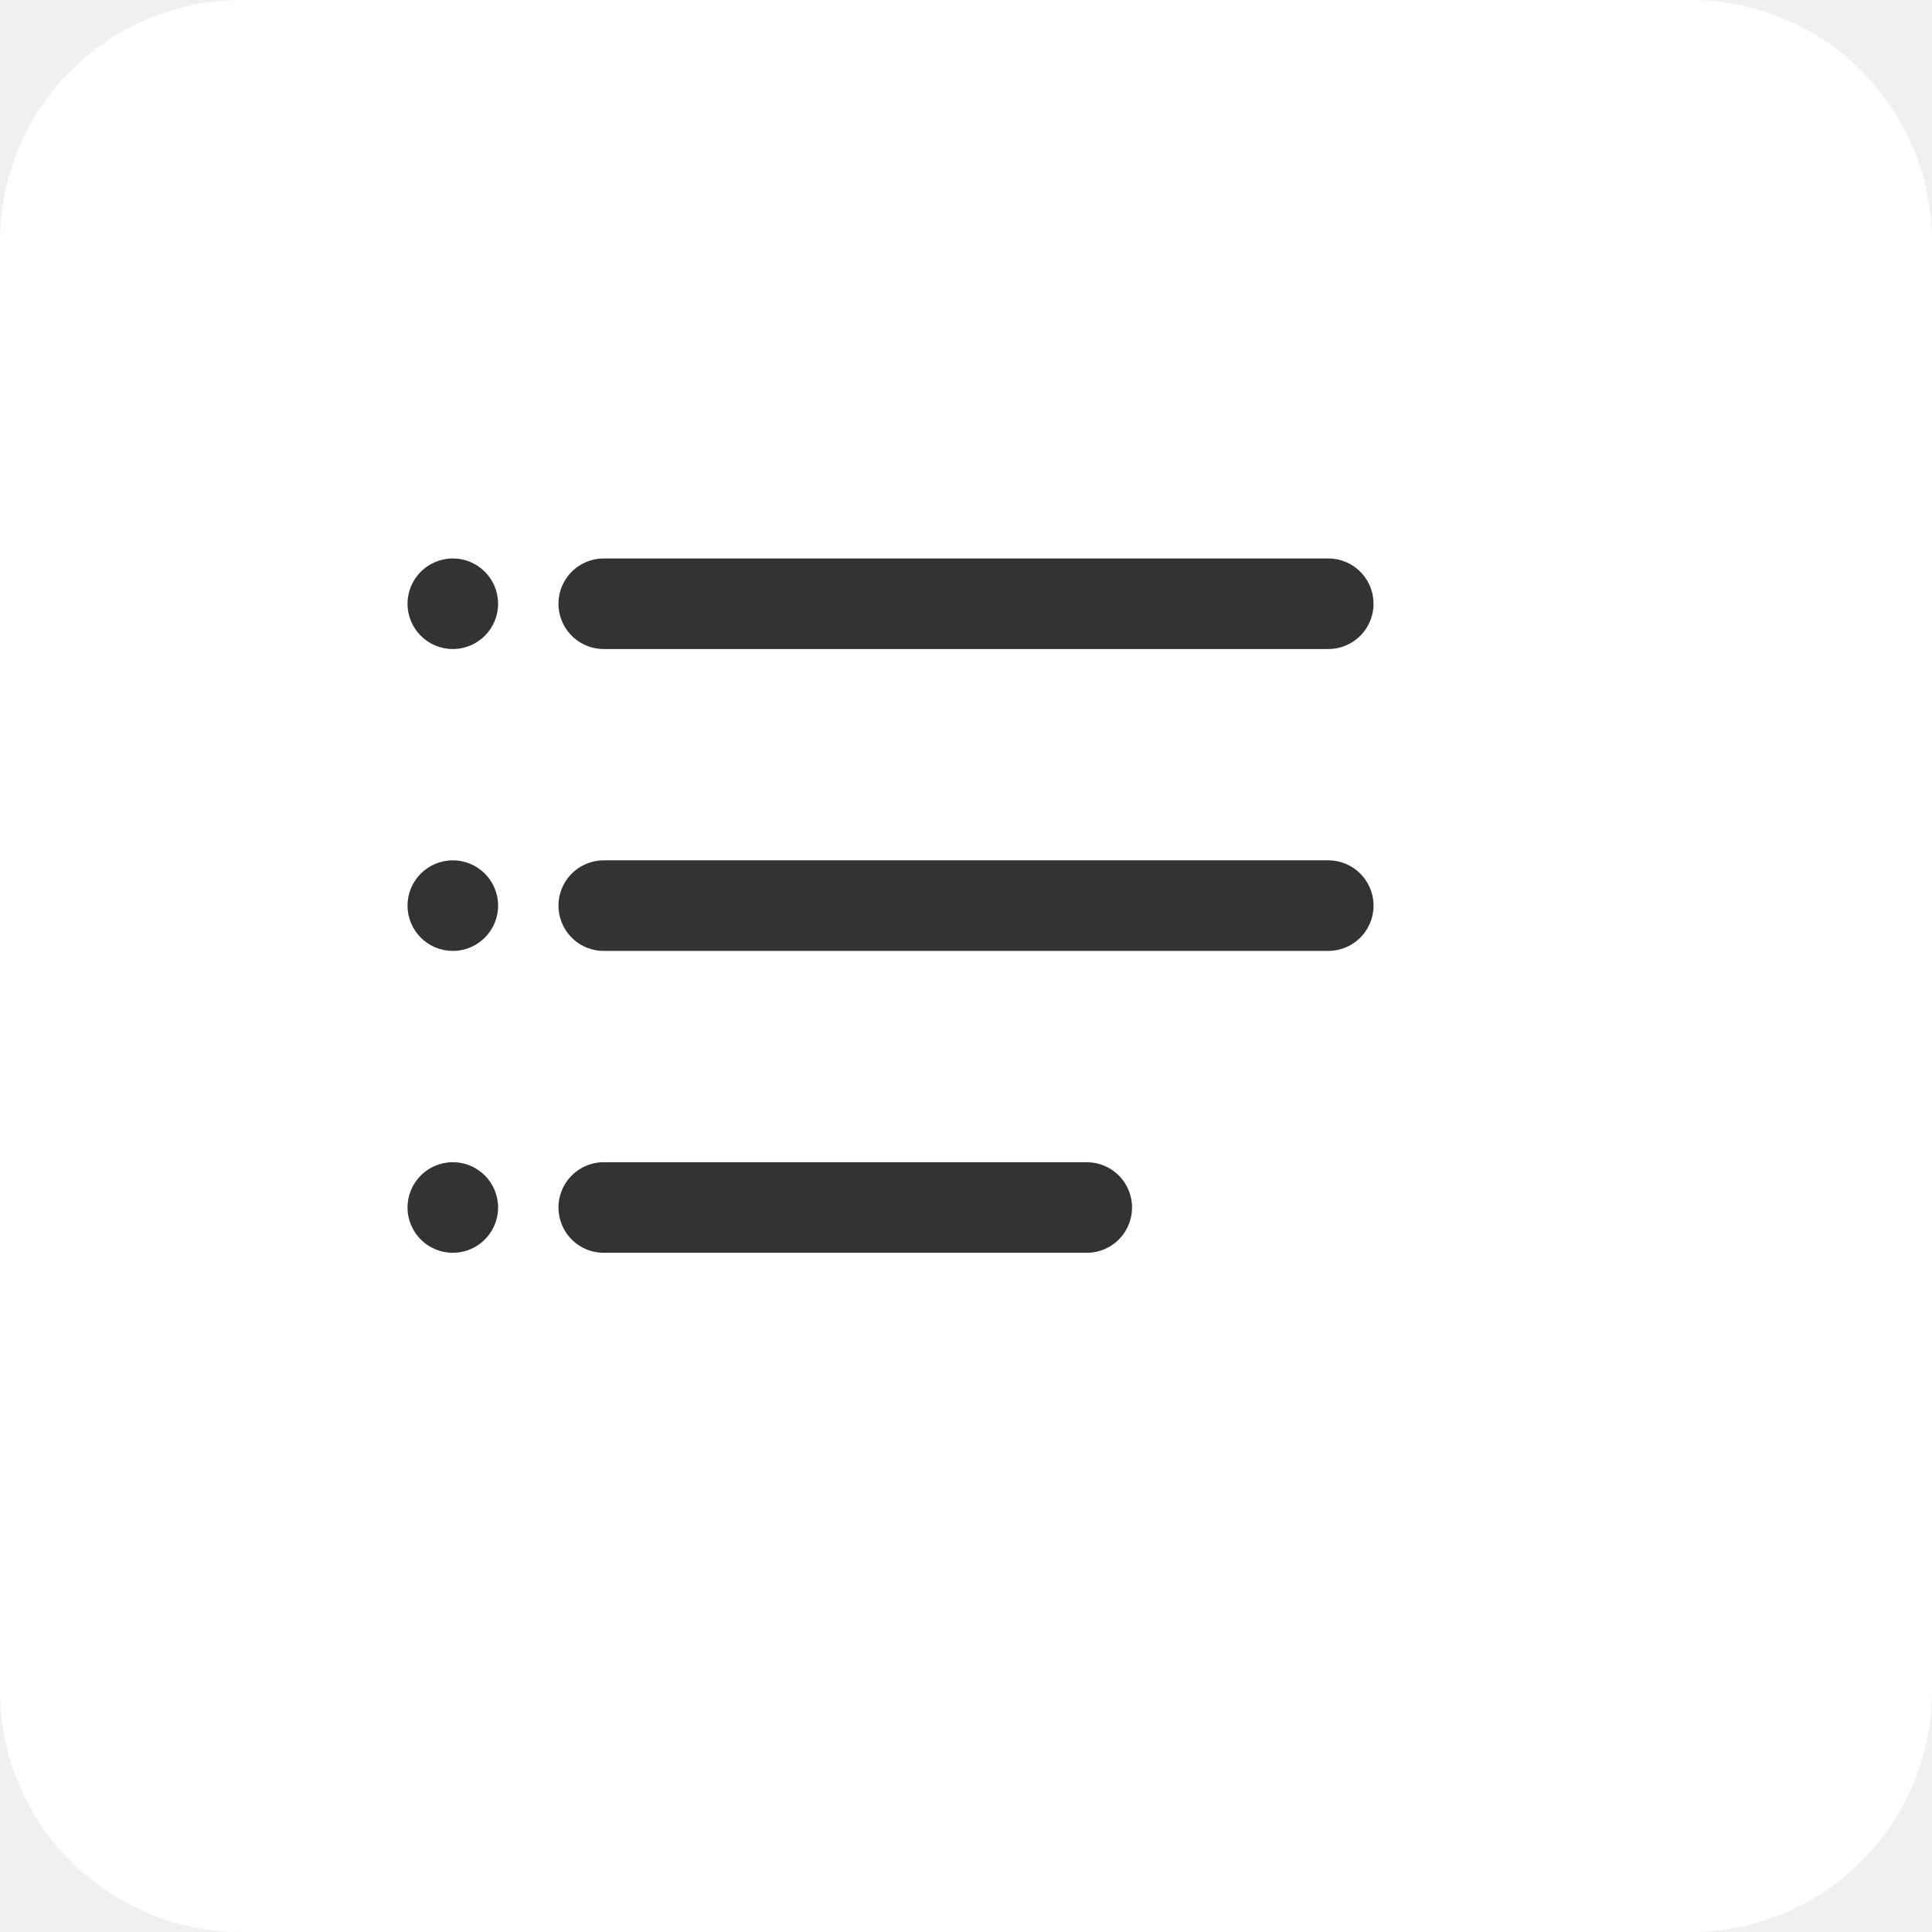
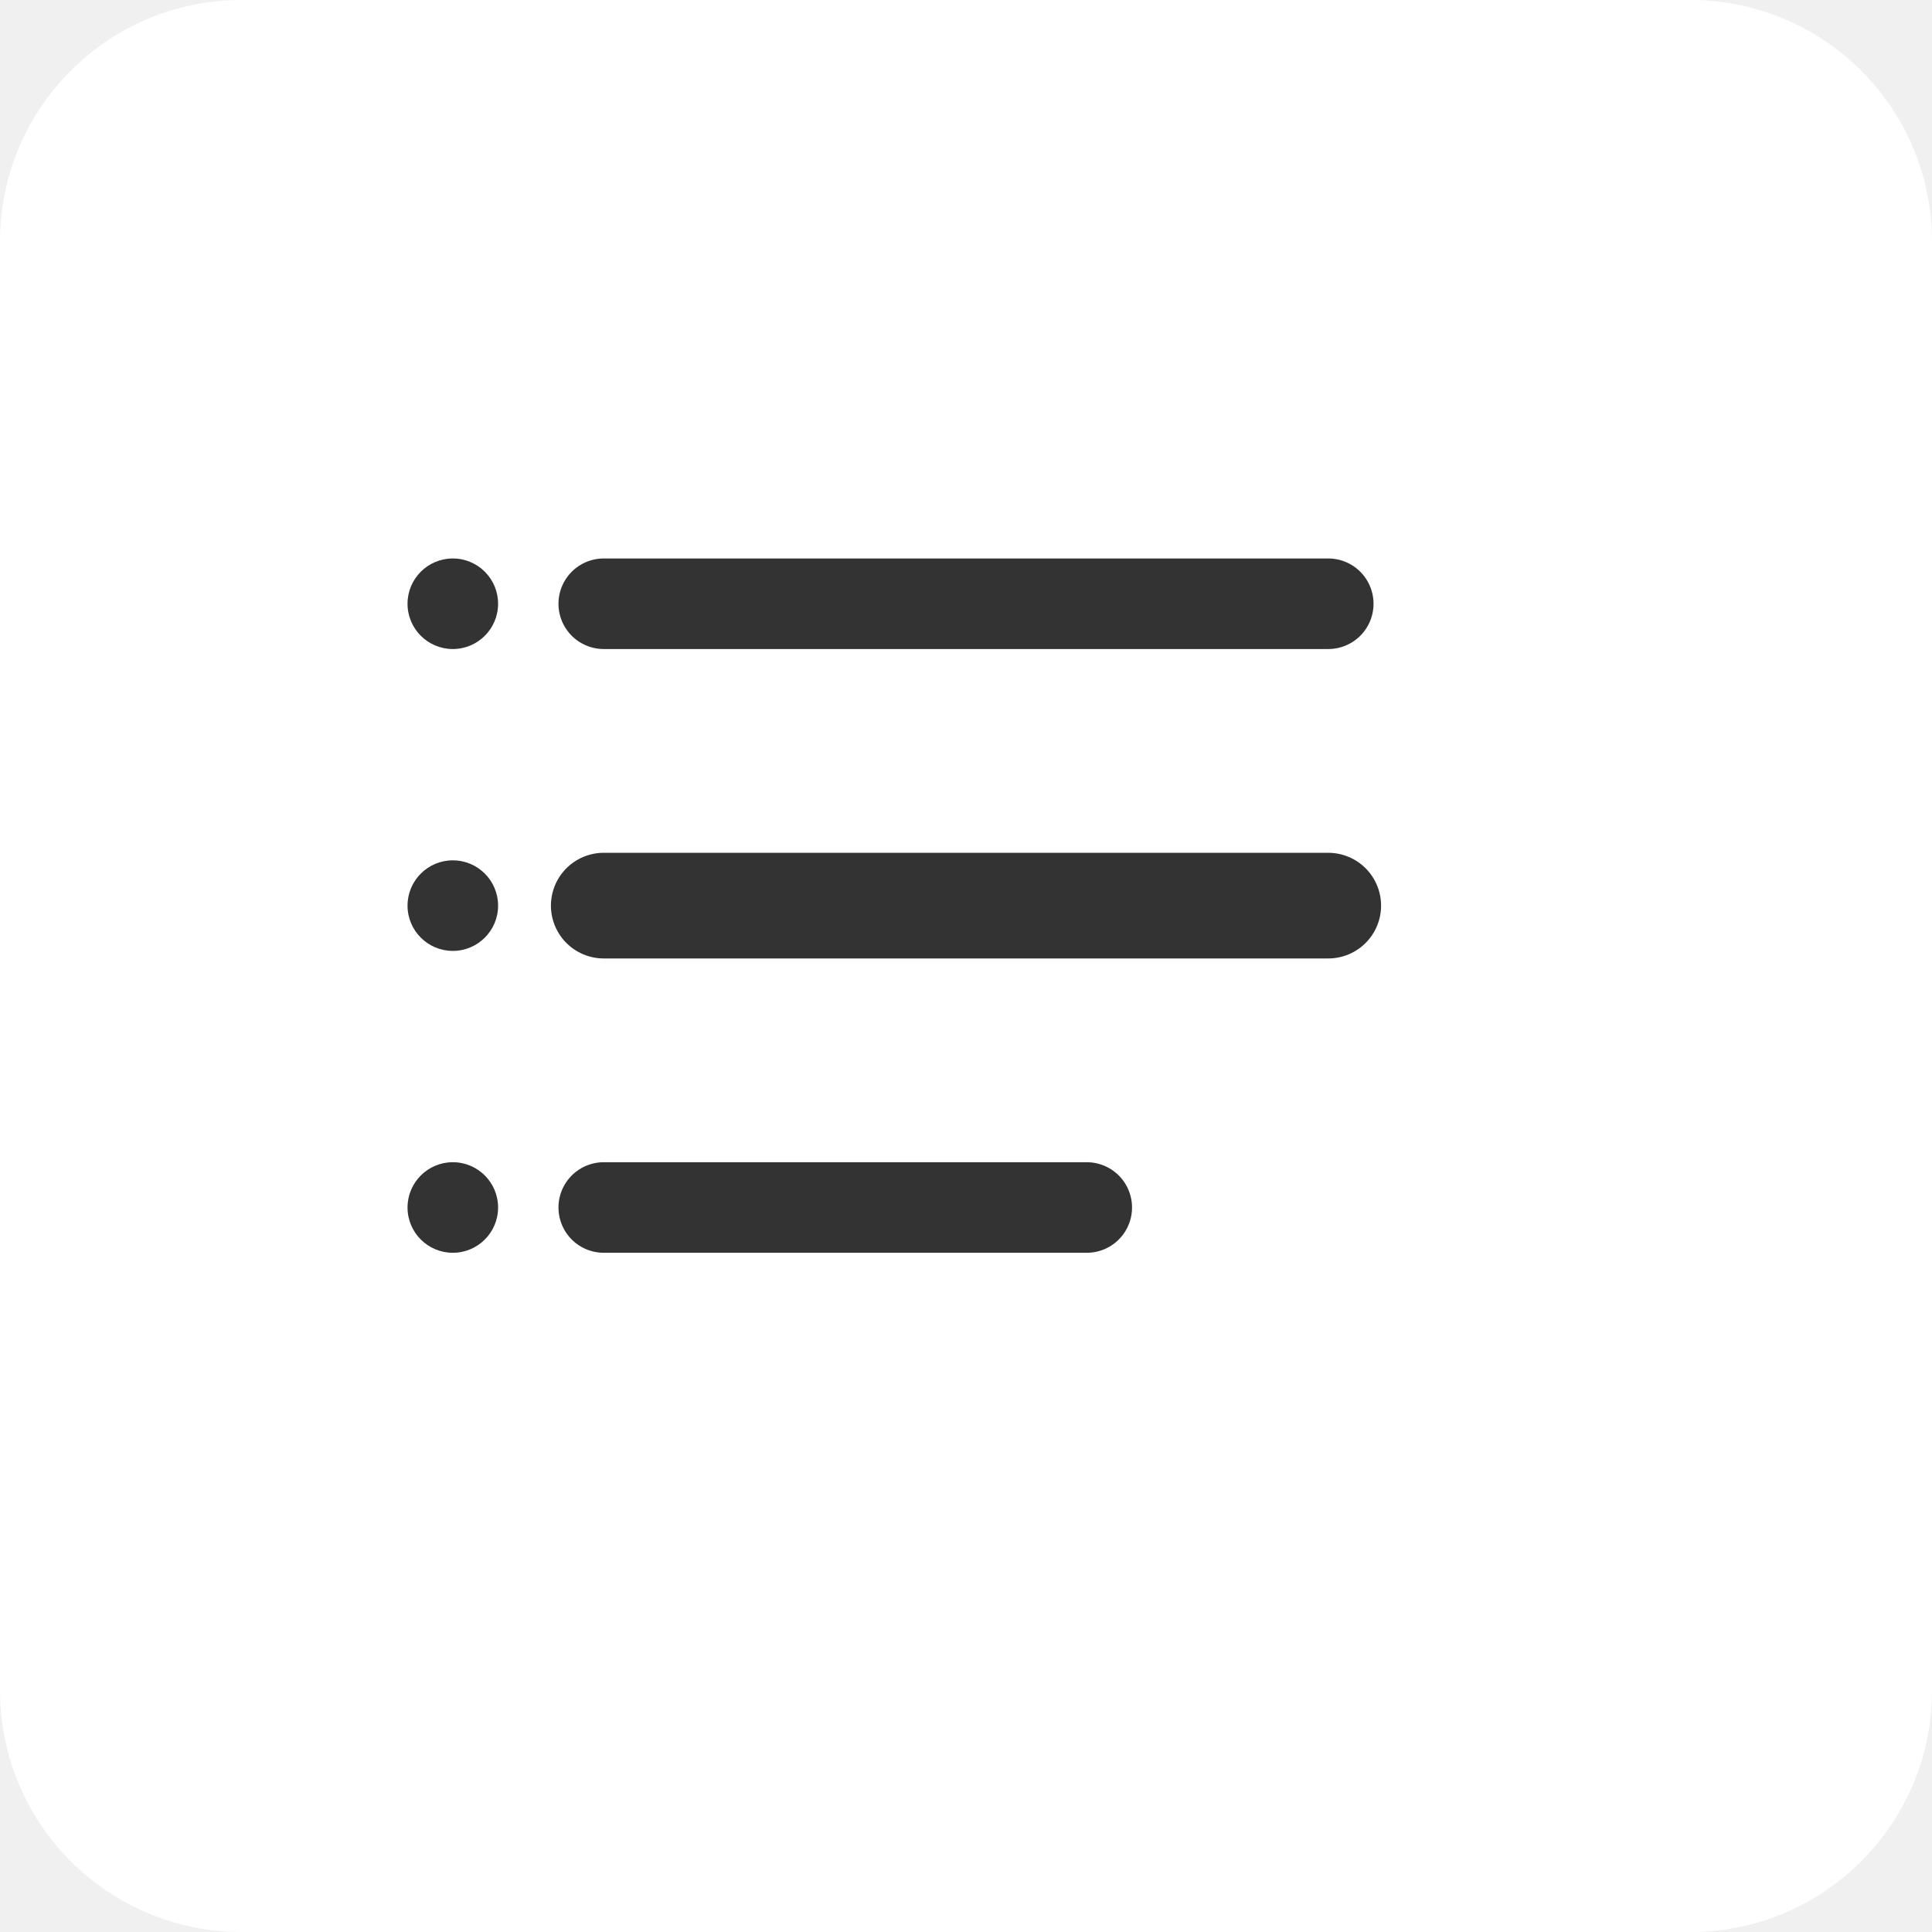
<svg xmlns="http://www.w3.org/2000/svg" width="512" height="512" viewBox="0 0 512 512">
  <rect width="512" height="512" fill="white" rx="64" />
-   <path d="M160 160h192M160 240h192M160 320h128" stroke="#333" stroke-width="24" stroke-linecap="round" />
+   <path d="M160 160h192" stroke="#333" stroke-width="24" stroke-linecap="round" />
+   <path d="M160 240h192" stroke="#333" stroke-width="28" stroke-linecap="round" />
+   <path d="M160 320h128" stroke="#333" stroke-width="24" stroke-linecap="round" />
  <circle cx="120" cy="160" r="12" fill="#333" />
  <circle cx="120" cy="240" r="12" fill="#333" />
  <circle cx="120" cy="320" r="12" fill="#333" />
</svg>
